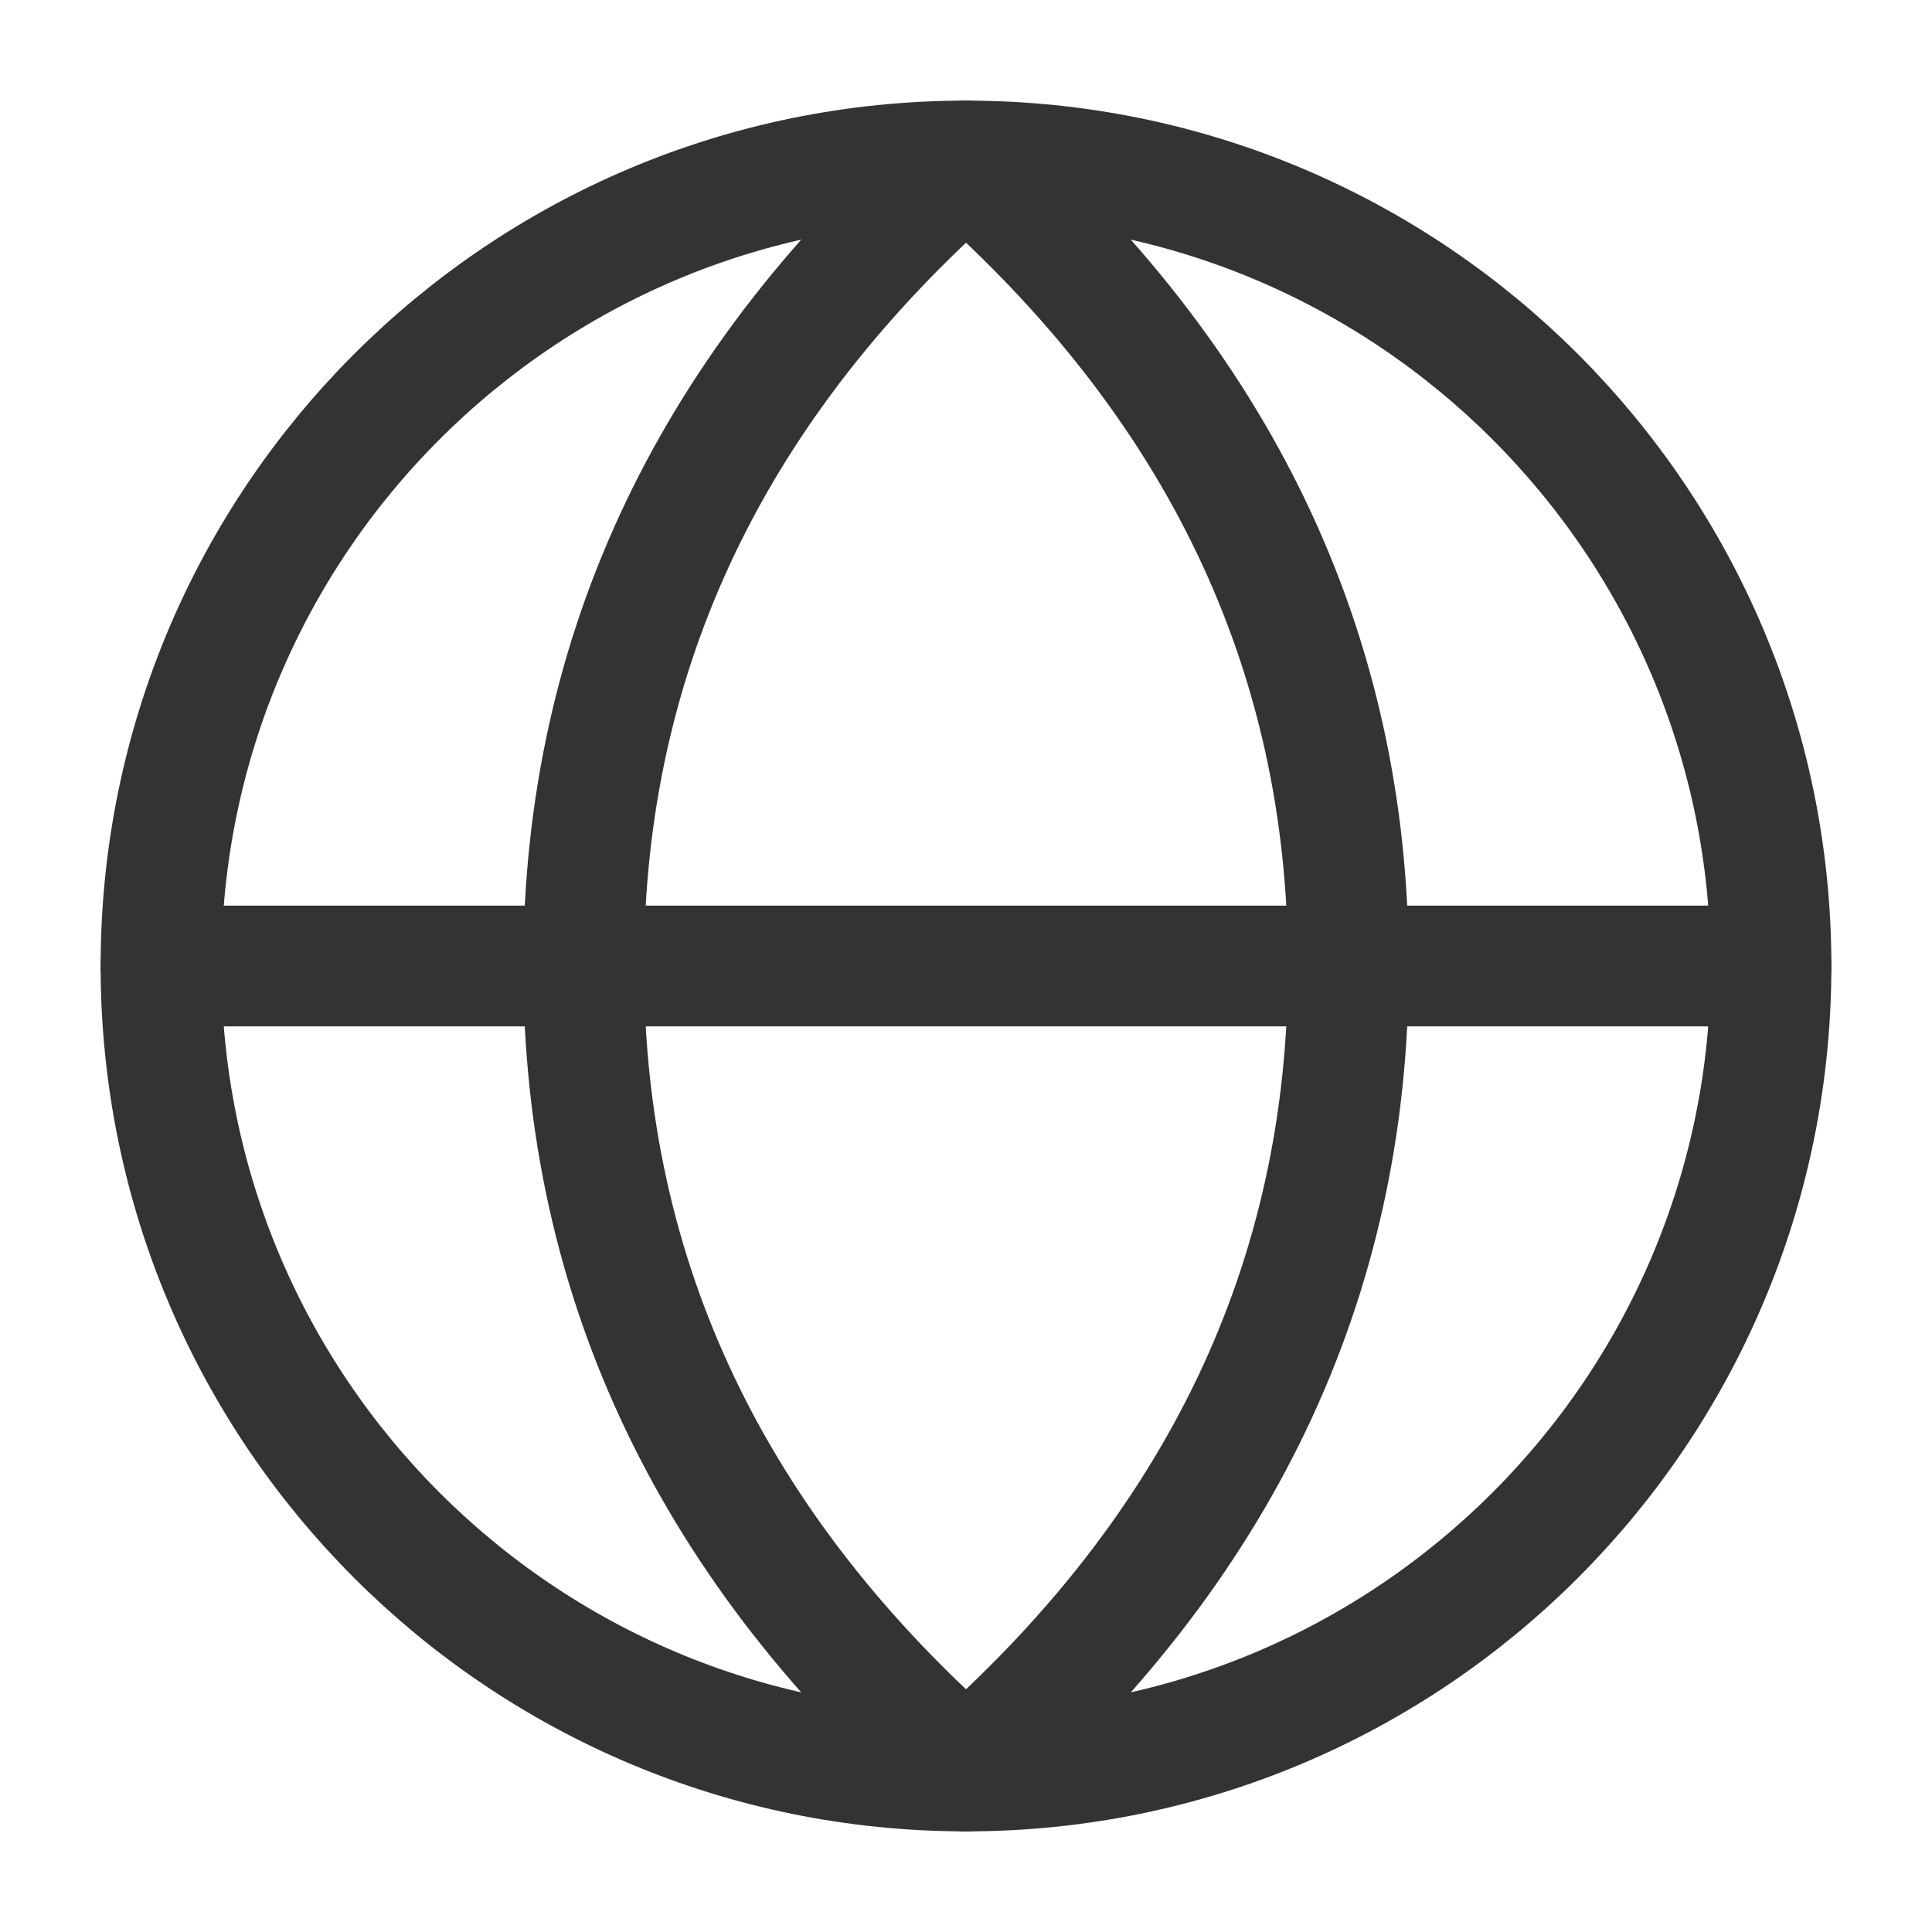
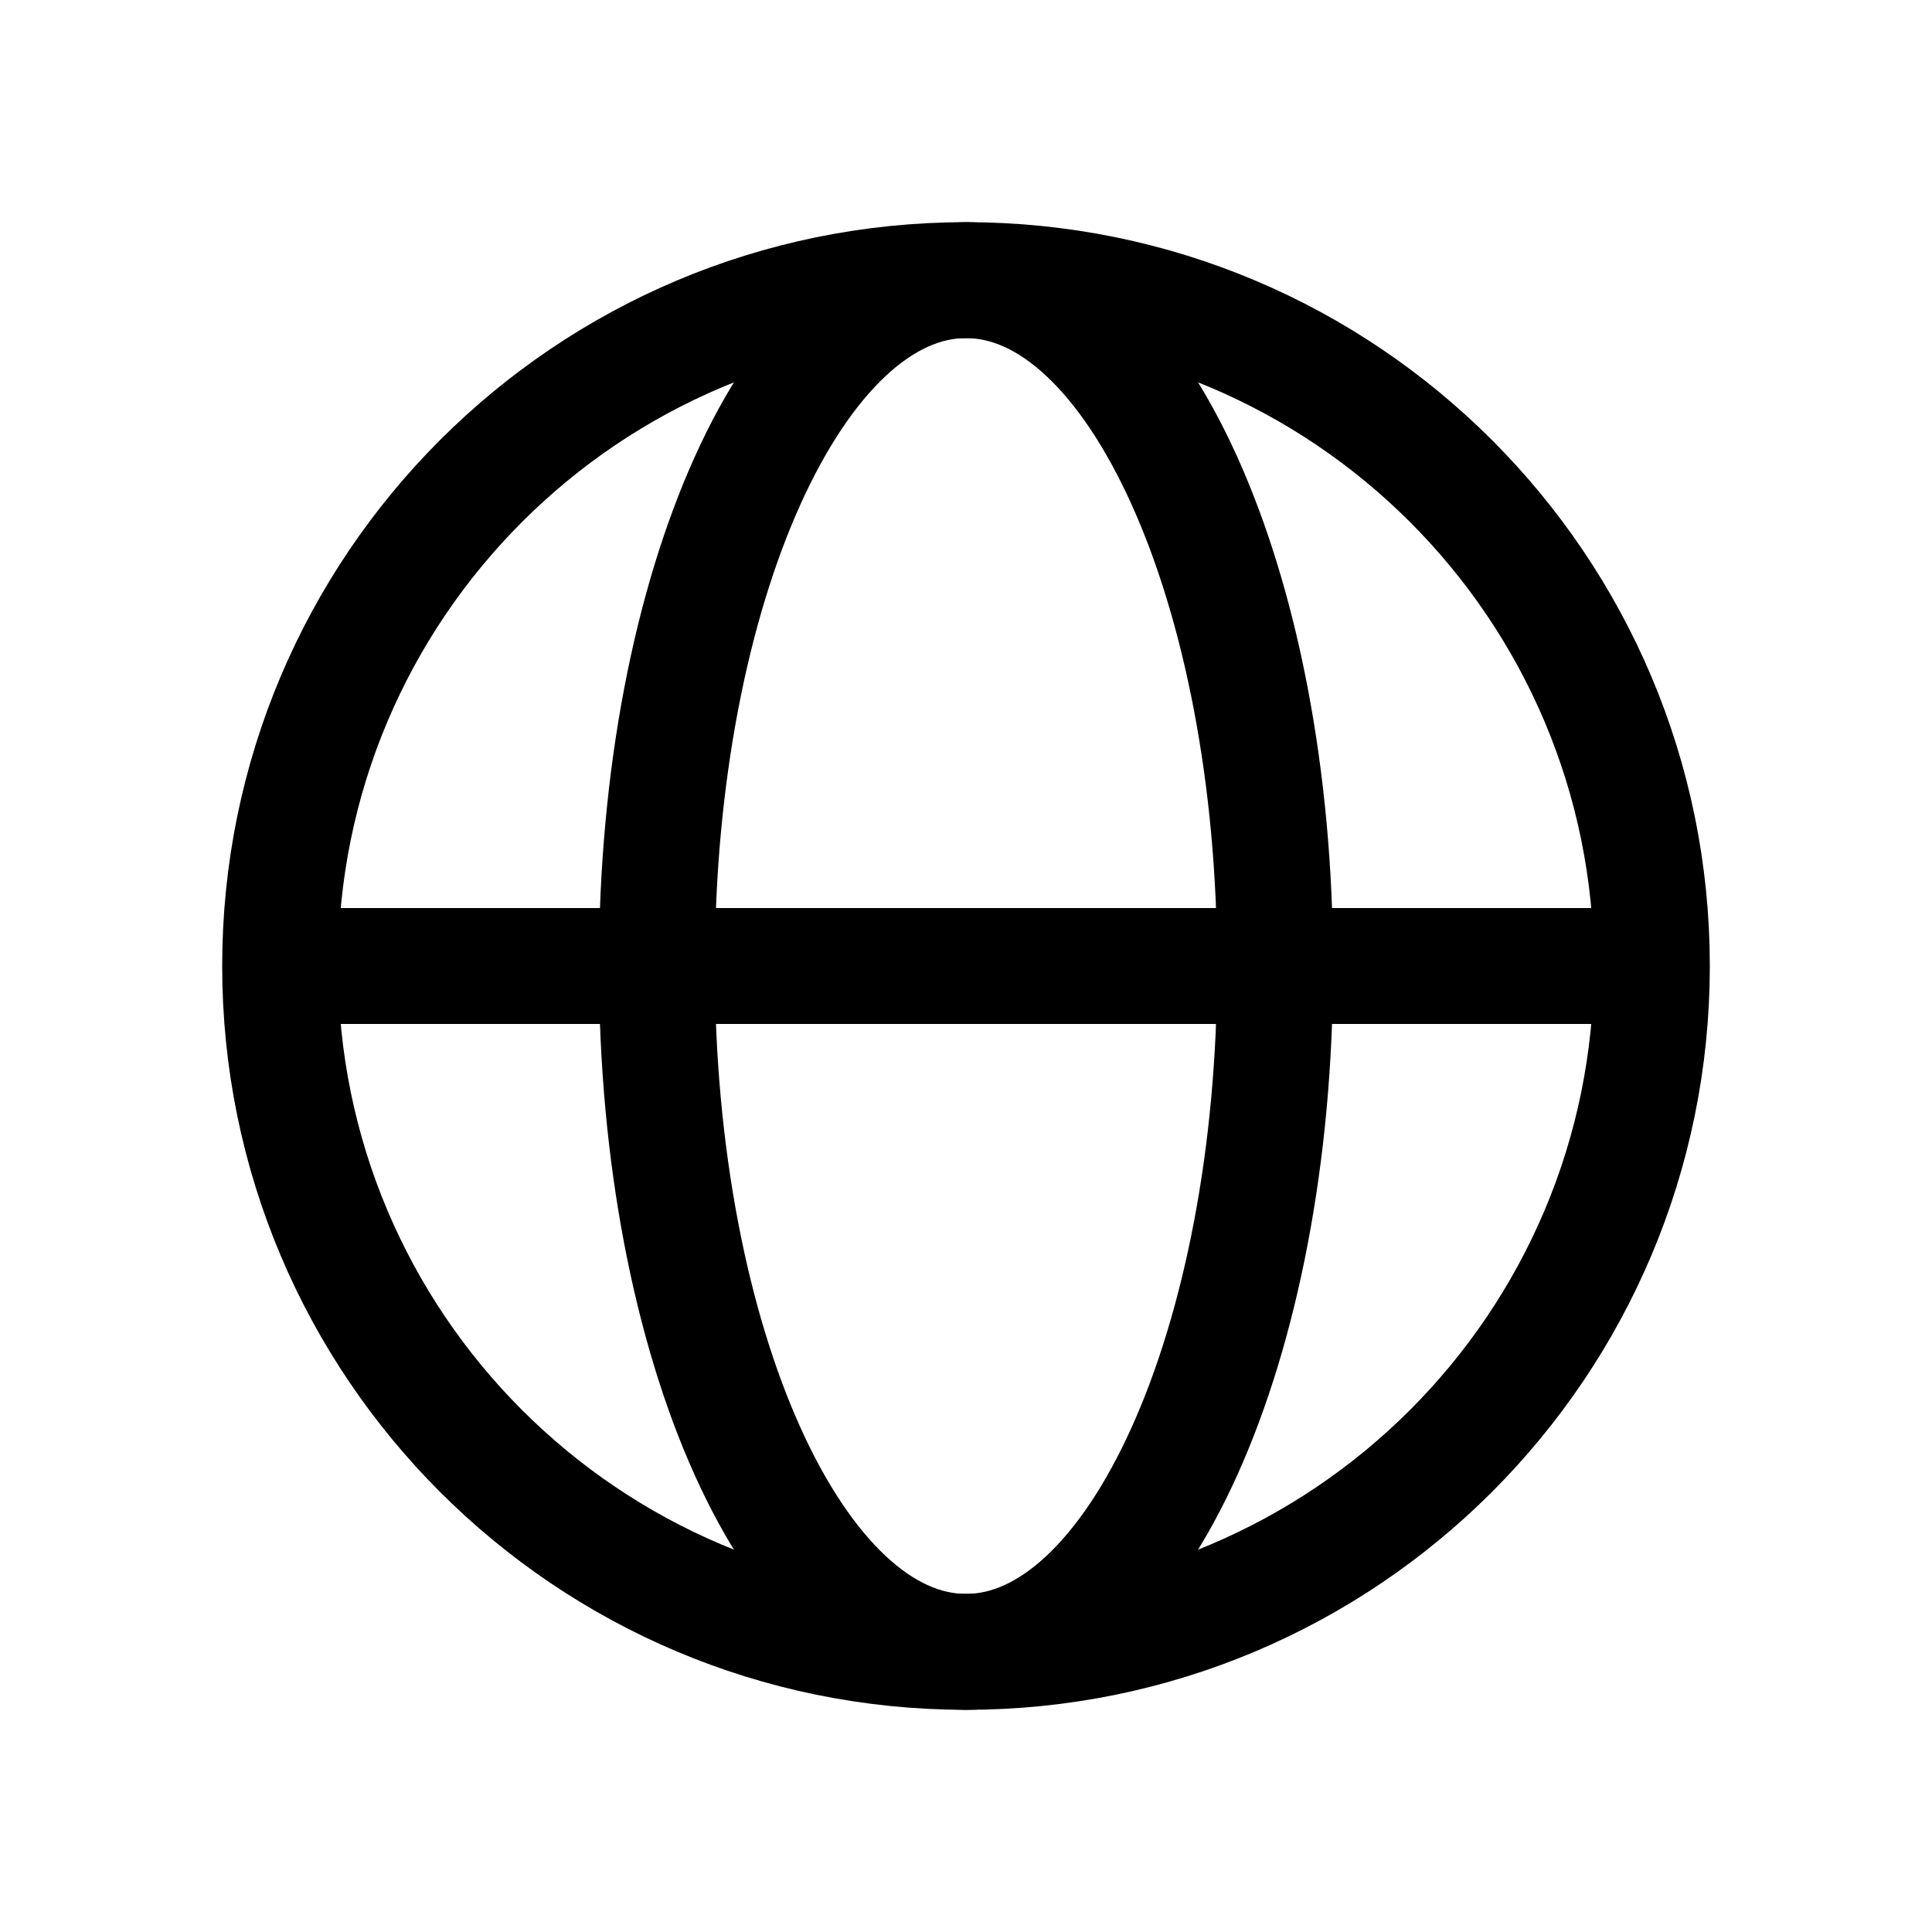
- <svg xmlns="http://www.w3.org/2000/svg" width="16" height="16" viewBox="0 0 48 48" fill="none">
-   <circle cx="24" cy="24" r="20" stroke="#333" stroke-width="3" />
-   <path d="M4 24H44" stroke="#333" stroke-width="3" stroke-linecap="round" />
-   <path d="M24 4C30.25 9.48 33.5 16.14 33.5 24C33.5 31.86 30.25 38.52 24 44" stroke="#333" stroke-width="3" stroke-linecap="round" />
-   <path d="M24 4C17.75 9.48 14.5 16.14 14.5 24C14.5 31.86 17.75 38.52 24 44" stroke="#333" stroke-width="3" stroke-linecap="round" />
+ <svg xmlns="http://www.w3.org/2000/svg" width="20" height="20" viewBox="0 0 20 20" fill="none" stroke="currentColor" stroke-width="1.2" stroke-linecap="round" stroke-linejoin="round">
+   <circle cx="10" cy="10" r="7.1" />
+   <ellipse cx="10" cy="10" rx="3.2" ry="7.1" />
+   <path d="M3.2 10H16.8" />
</svg>
